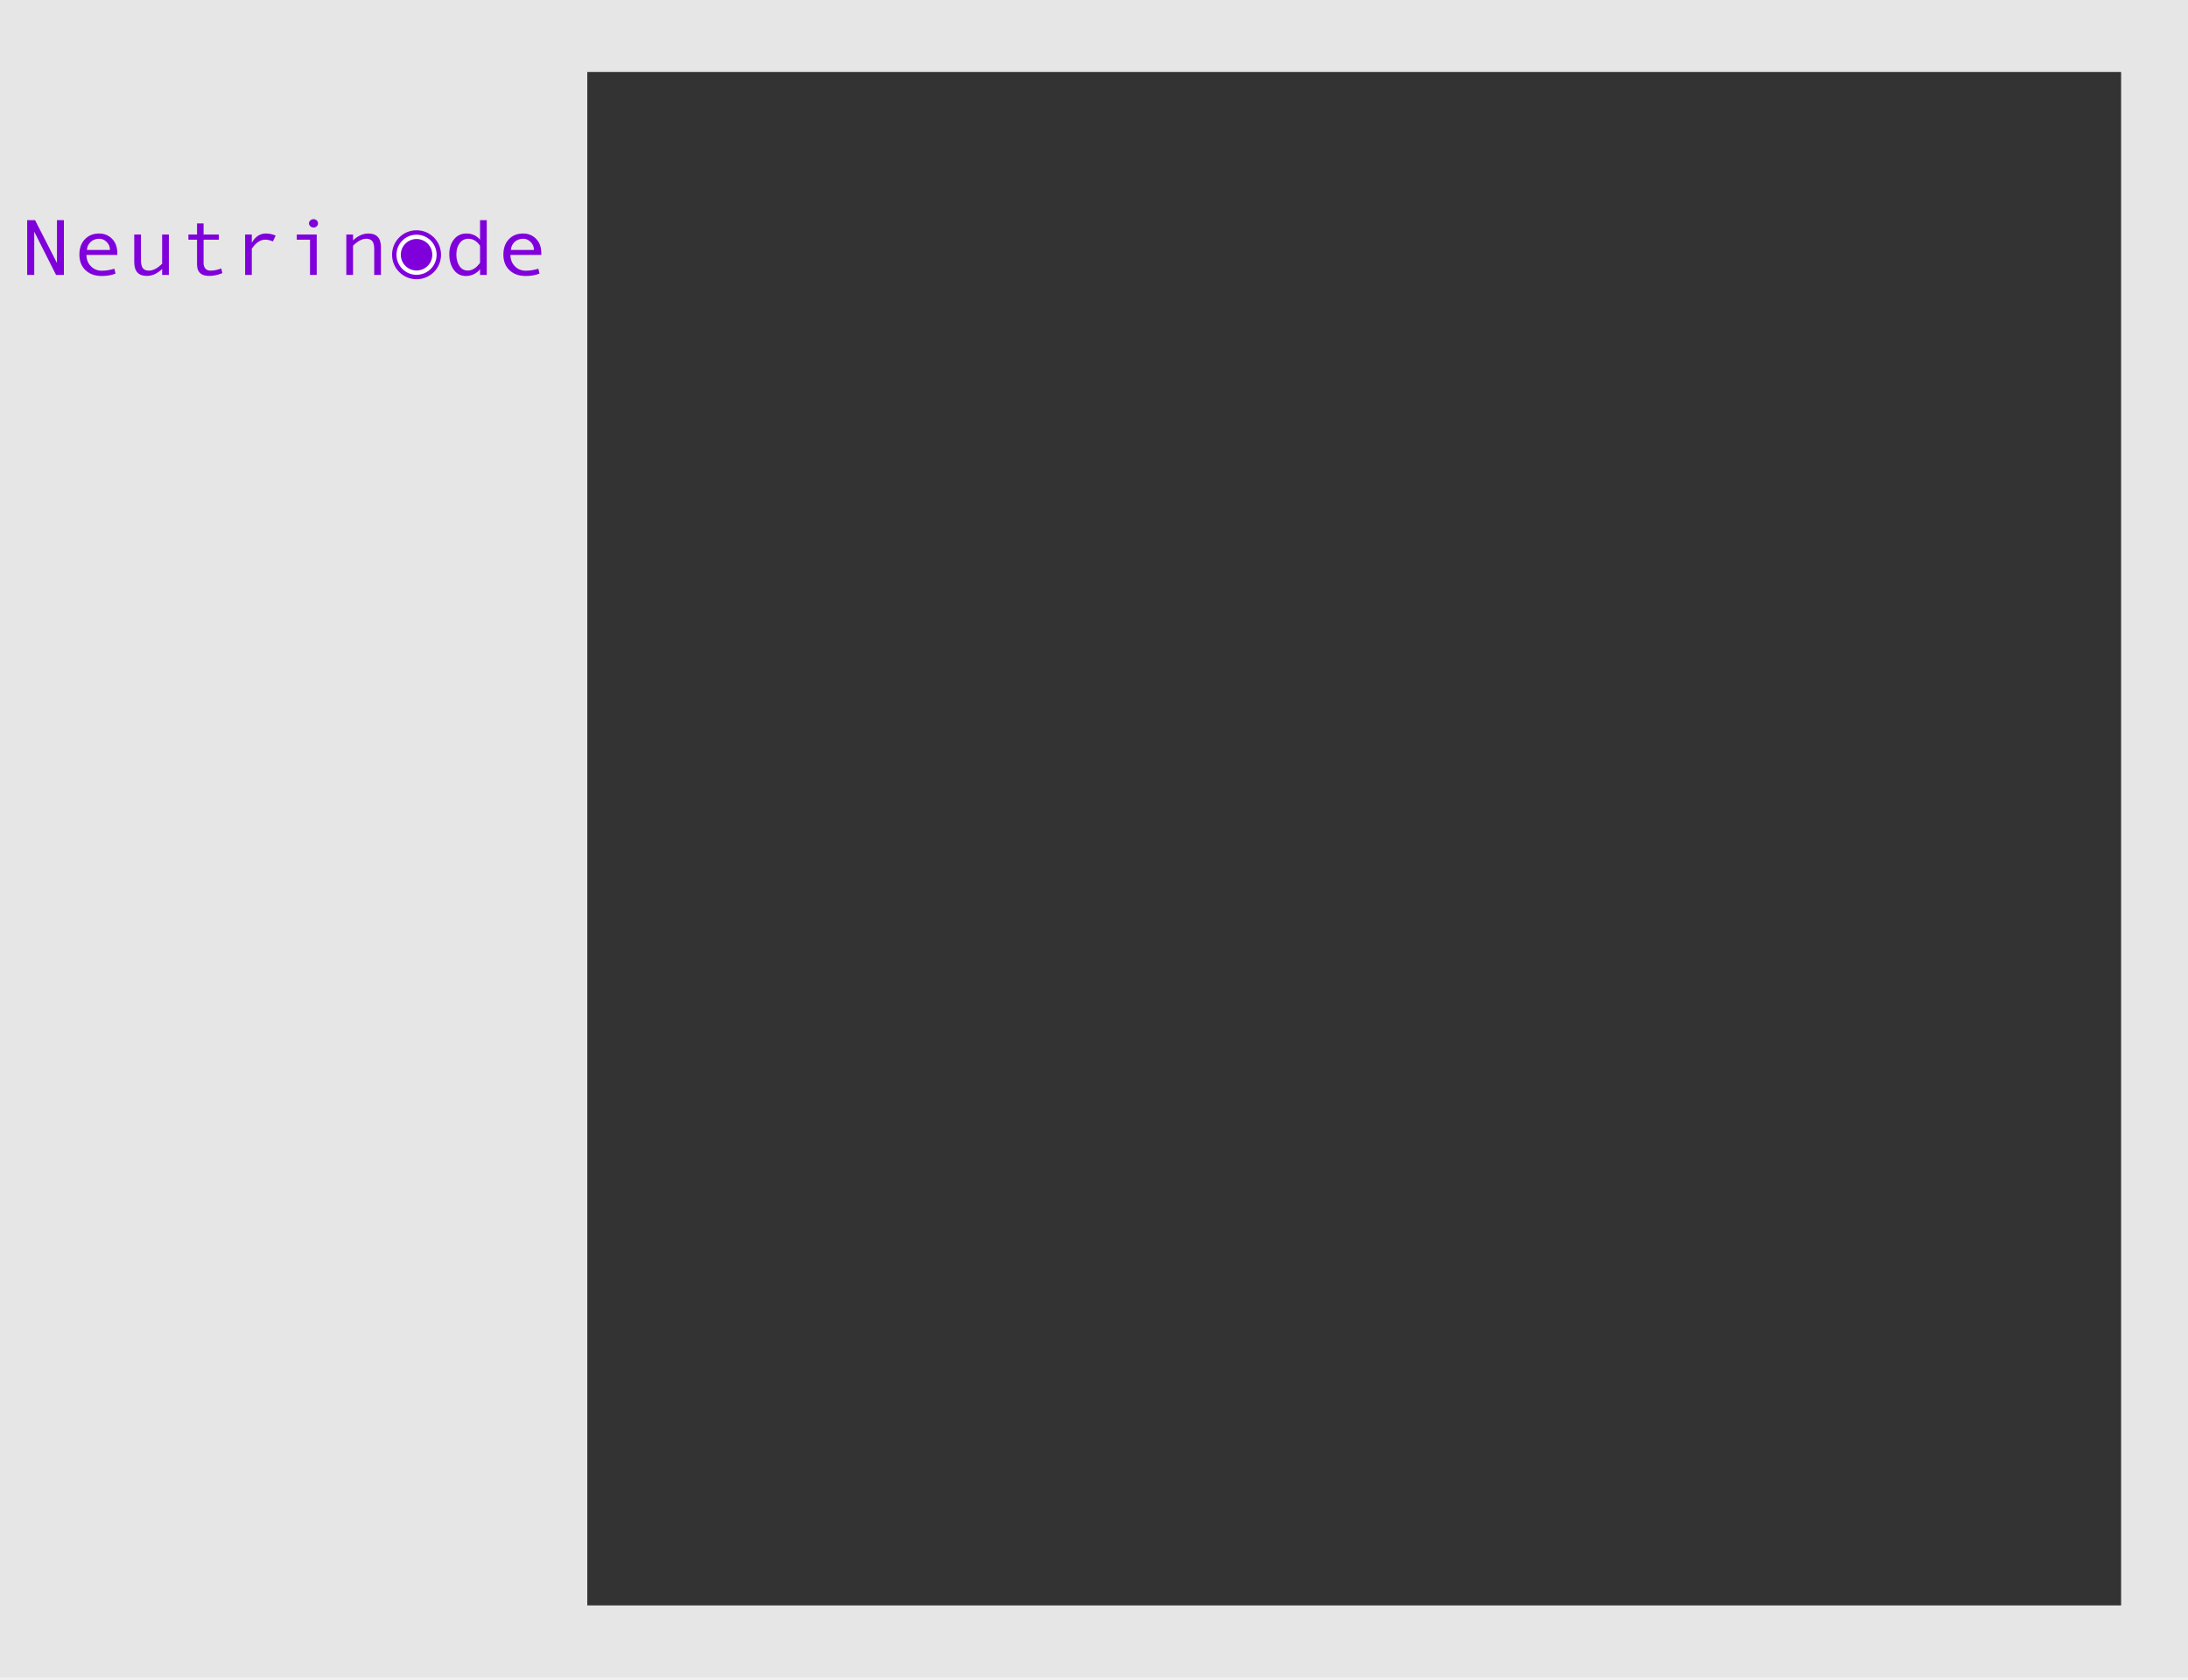
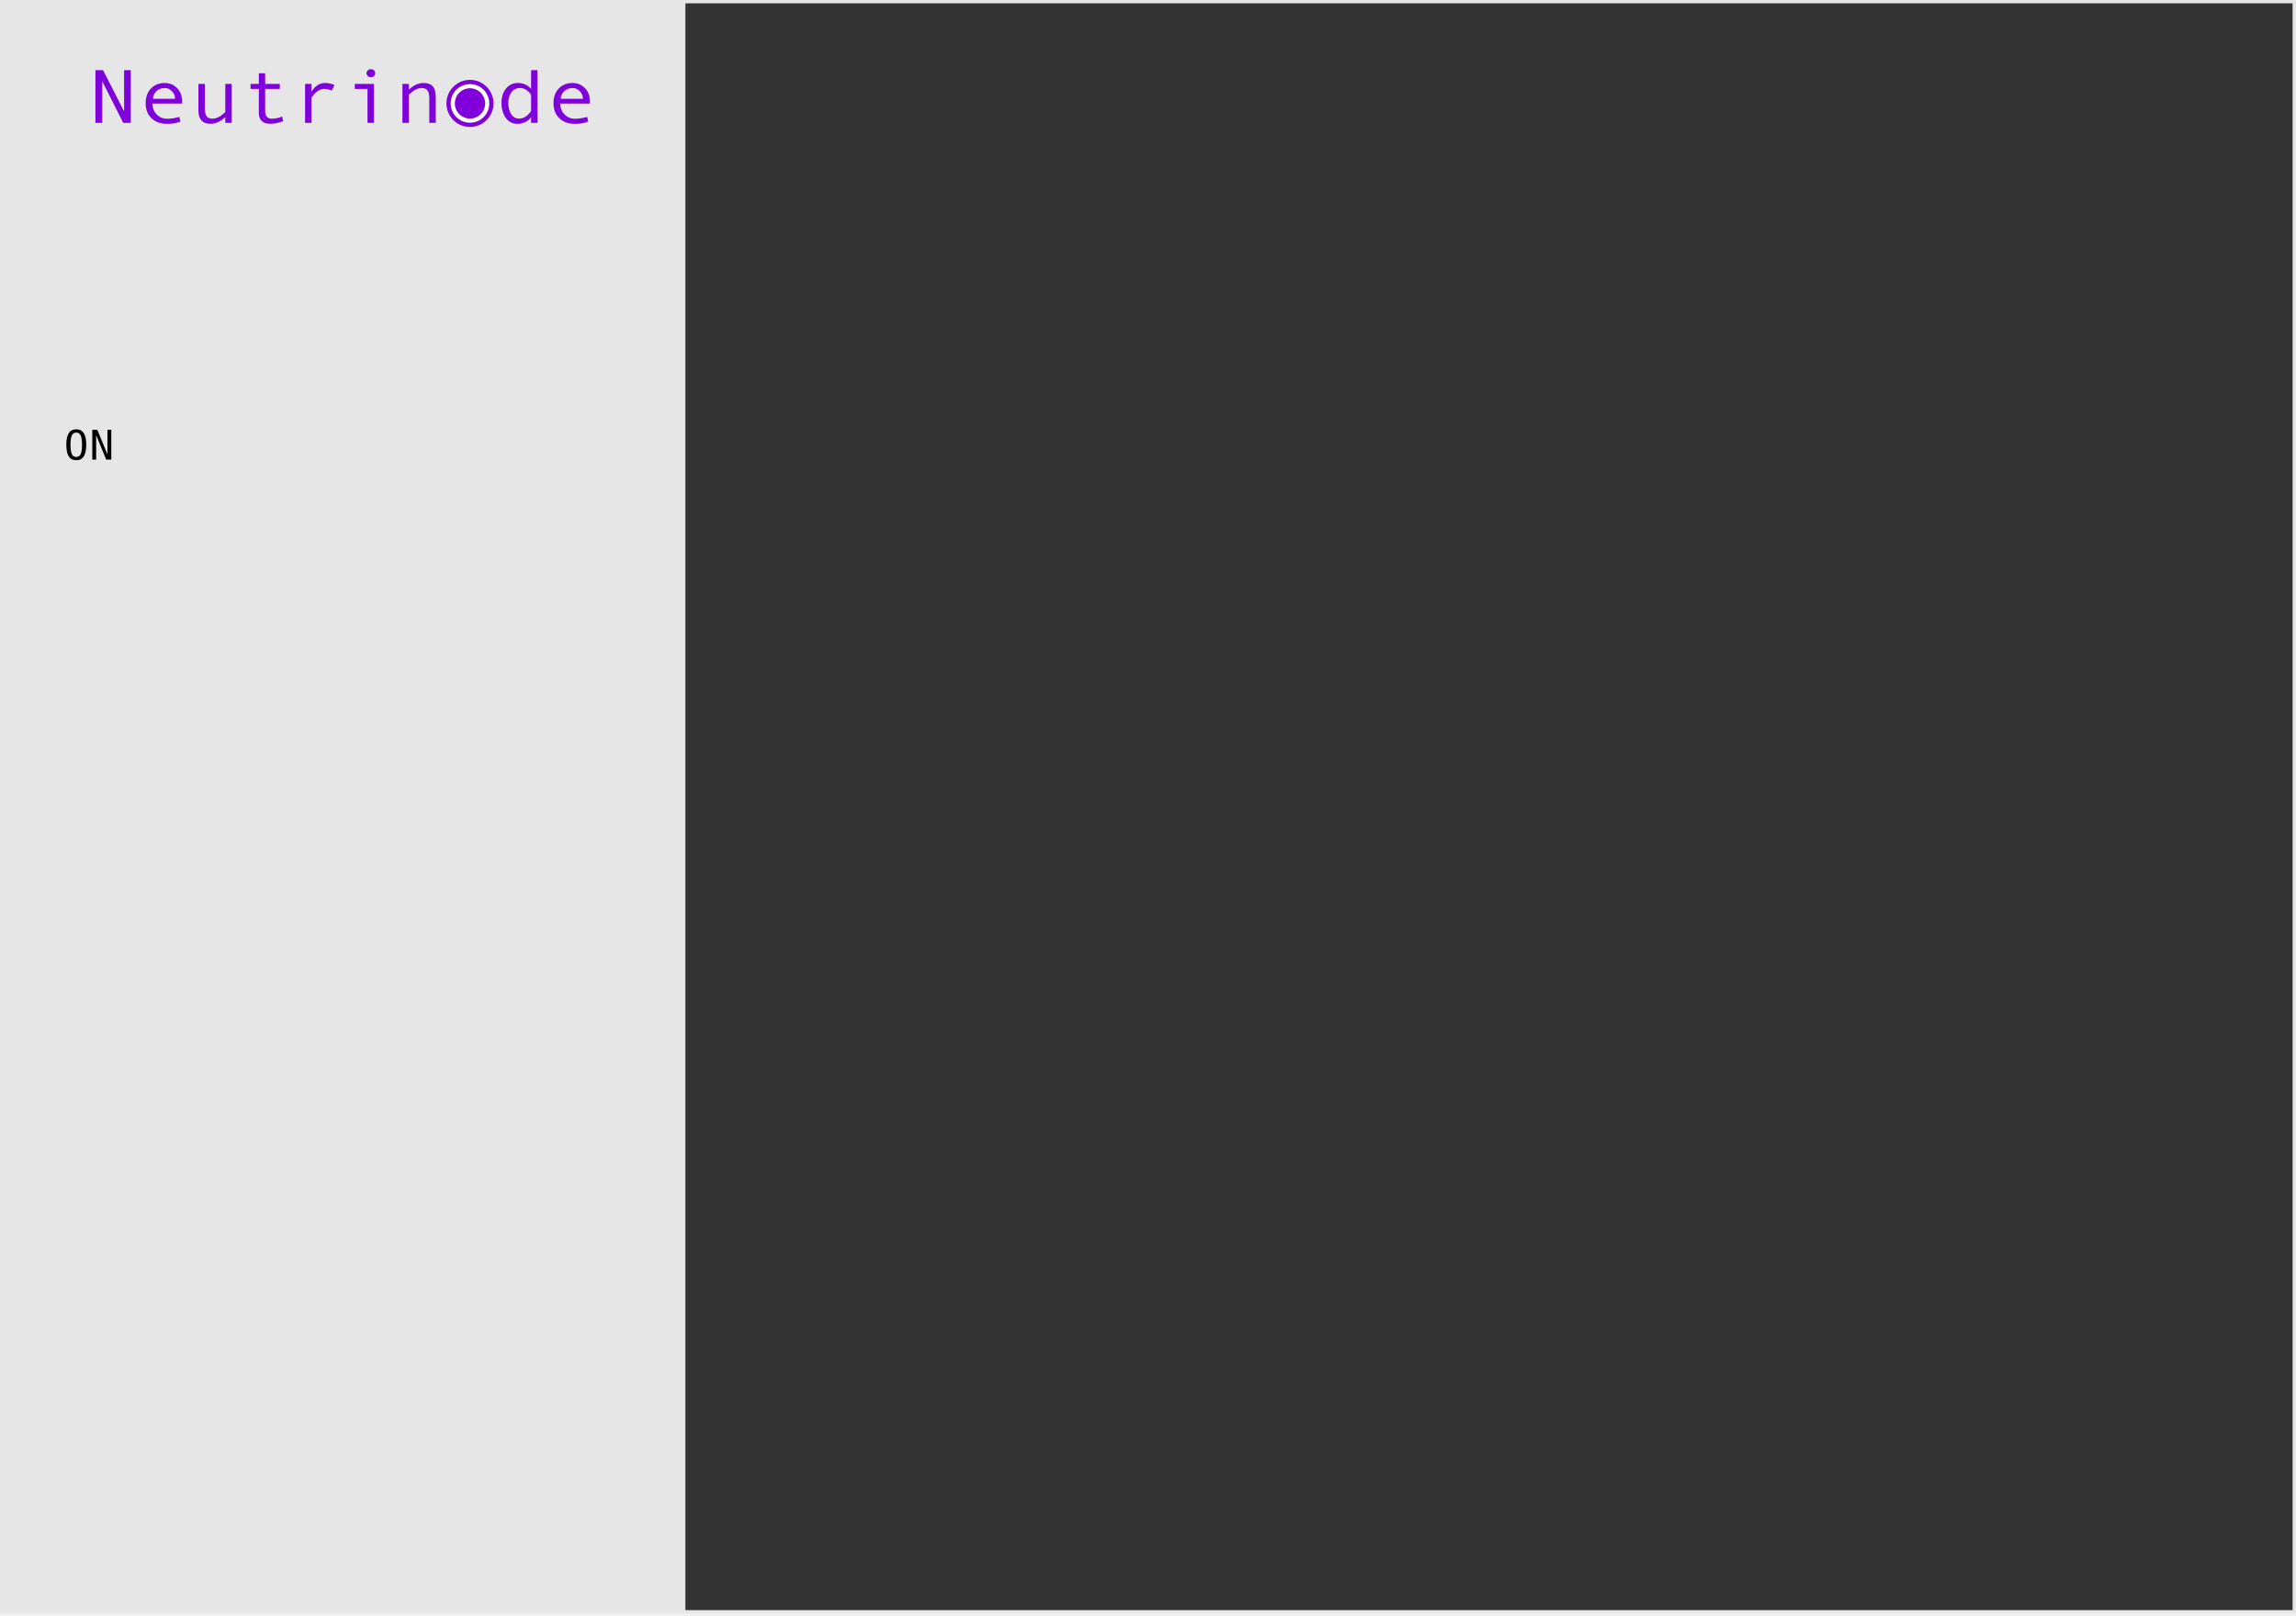
- <svg xmlns="http://www.w3.org/2000/svg" width="100%" height="100%" viewBox="0 0 495 380" version="1.1" xml:space="preserve" style="fill-rule:evenodd;clip-rule:evenodd;stroke-linecap:round;stroke-linejoin:round;stroke-miterlimit:1.5;">
-   <rect id="Neutrinode" x="0" y="0" width="495" height="379.559" style="fill:none;" />
+ <svg xmlns="http://www.w3.org/2000/svg" width="100%" height="100%" viewBox="0 0 540 380" version="1.1" xml:space="preserve" style="fill-rule:evenodd;clip-rule:evenodd;stroke-linecap:round;stroke-linejoin:round;stroke-miterlimit:1.5;">
+   <rect id="Neutrinode" x="0" y="0" width="540" height="379.559" style="fill:none;" />
  <clipPath id="_clip1">
-     <rect x="0" y="0" width="495" height="379.559" />
+     <rect x="0" y="0" width="540" height="379.559" />
  </clipPath>
  <g clip-path="url(#_clip1)">
    <g id="Layer1">
-       <rect id="background" x="-9.15" y="-7.016" width="513.301" height="393.592" style="fill:#e6e6e6;" />
-       <path d="M504.15,-7.016l-513.3,-0l-0,393.591l513.3,0l0,-393.591Zm-512.3,1l-0,391.591l511.3,0l0,-391.591l-511.3,-0Z" style="fill:#646464;" />
-       <rect id="rect" x="132.865" y="16.28" width="347" height="347" style="fill:#333;" />
+       <rect id="background" x="-9.15" y="-7.016" width="557.155" height="393.592" style="fill:#e6e6e6;" />
+       <path d="M548.005,-7.016l-557.155,-0l-0,393.591l557.155,0l-0,-393.591Zm-556.155,1l-0,391.591l555.155,0l-0,-391.591l-555.155,-0Z" style="fill:#646464;" />
+       <rect id="rect" x="161.2" y="0.78" width="378" height="378" style="fill:#333;" />
      <g>
-         <path d="M14.459,62.216l-1.776,-0l-4.936,-9.791l-0,9.791l-1.6,-0l-0,-12.402l1.785,0l4.956,9.704l0,-9.704l1.571,0l-0,12.402Z" style="fill:#8000db;fill-rule:nonzero;" />
-         <path d="M26.537,57.681l-6.976,-0c0,1.037 0.333,1.892 1,2.566c0.667,0.674 1.485,1.011 2.454,1.011c0.923,-0 1.876,-0.15 2.858,-0.448l0.264,1.098c-0.898,0.364 -1.945,0.545 -3.142,0.545c-1.509,0 -2.725,-0.436 -3.648,-1.309c-0.924,-0.873 -1.386,-2.051 -1.386,-3.534c0,-1.453 0.415,-2.611 1.244,-3.476c0.829,-0.864 1.901,-1.296 3.215,-1.296c1.17,-0 2.149,0.401 2.936,1.204c0.787,0.803 1.181,1.872 1.181,3.208l-0,0.431Zm-1.659,-1.117c0,-0.714 -0.247,-1.316 -0.741,-1.806c-0.495,-0.489 -1.048,-0.734 -1.659,-0.734c-0.787,0 -1.439,0.235 -1.956,0.704c-0.517,0.468 -0.805,1.081 -0.863,1.836l5.219,0Z" style="fill:#8000db;fill-rule:nonzero;" />
-         <path d="M38.205,62.216l-1.522,-0l-0,-1.354c-1.093,1.049 -2.244,1.574 -3.454,1.574c-1.906,-0 -2.858,-1.04 -2.858,-3.121l-0,-6.257l1.522,-0l-0,5.862c-0,0.779 0.136,1.361 0.409,1.745c0.273,0.383 0.735,0.575 1.386,0.575c0.93,0 1.928,-0.521 2.995,-1.564l-0,-6.618l1.522,-0l-0,9.158Z" style="fill:#8000db;fill-rule:nonzero;" />
-         <path d="M50.312,61.803c-1.022,0.422 -2.026,0.633 -3.015,0.633c-1.815,-0 -2.722,-0.865 -2.722,-2.593l0,-5.599l-1.951,0l-0,-1.186l1.951,-0l0,-2.505l1.483,-0l0,2.505l3.454,-0l-0,1.186l-3.454,0l0,5.238c0,0.557 0.137,0.989 0.41,1.297c0.273,0.307 0.644,0.461 1.112,0.461c0.832,0 1.655,-0.167 2.468,-0.501l0.264,1.064Z" style="fill:#8000db;fill-rule:nonzero;" />
-         <path d="M62.36,53.304l-0.615,1.318c-0.669,-0.264 -1.248,-0.395 -1.736,-0.395c-0.449,-0 -0.888,0.115 -1.317,0.347c-0.429,0.231 -0.824,0.562 -1.185,0.993c-0.361,0.431 -0.542,0.672 -0.542,0.725l0,5.924l-1.512,-0l-0,-9.158l1.512,-0l0,1.854c0.813,-1.383 1.867,-2.074 3.161,-2.074c0.767,-0 1.512,0.155 2.234,0.466Z" style="fill:#8000db;fill-rule:nonzero;" />
-         <path d="M70.916,49.595c0.286,-0 0.53,0.092 0.732,0.277c0.201,0.184 0.302,0.405 0.302,0.663c0,0.27 -0.099,0.495 -0.297,0.677c-0.199,0.182 -0.444,0.272 -0.737,0.272c-0.267,0 -0.502,-0.095 -0.707,-0.285c-0.205,-0.191 -0.308,-0.412 -0.308,-0.664c0,-0.252 0.103,-0.471 0.308,-0.659c0.205,-0.187 0.44,-0.281 0.707,-0.281Zm0.741,12.621l-1.521,-0l-0,-7.972l-2.996,0l0,-1.186l4.517,-0l0,9.158Z" style="fill:#8000db;fill-rule:nonzero;" />
-         <path d="M86.184,62.216l-1.522,-0l-0,-5.871c-0,-0.815 -0.145,-1.405 -0.434,-1.771c-0.29,-0.366 -0.743,-0.55 -1.361,-0.55c-0.93,0 -1.929,0.522 -2.995,1.565l-0,6.627l-1.522,-0l-0,-9.158l1.522,-0l-0,1.344c1.093,-1.043 2.244,-1.564 3.453,-1.564c1.906,-0 2.859,1.037 2.859,3.111l-0,6.267Z" style="fill:#8000db;fill-rule:nonzero;" />
-         <path d="M94.232,52.838c1.399,-0 2.511,0.439 3.337,1.318c0.826,0.879 1.239,2.036 1.239,3.472c-0,1.447 -0.413,2.613 -1.239,3.498c-0.826,0.885 -1.938,1.327 -3.337,1.327c-1.404,0 -2.518,-0.441 -3.341,-1.323c-0.823,-0.881 -1.234,-2.049 -1.234,-3.502c-0,-1.441 0.413,-2.6 1.239,-3.476c0.826,-0.876 1.938,-1.314 3.336,-1.314Zm0,8.42c0.924,-0 1.652,-0.352 2.186,-1.055c0.533,-0.703 0.8,-1.555 0.8,-2.557c-0,-1.055 -0.264,-1.922 -0.79,-2.602c-0.527,-0.68 -1.259,-1.02 -2.196,-1.02c-0.943,0 -1.674,0.336 -2.195,1.007c-0.52,0.671 -0.78,1.542 -0.78,2.615c-0,1.019 0.263,1.876 0.79,2.57c0.527,0.695 1.255,1.042 2.185,1.042Z" style="fill:#8000db;fill-rule:nonzero;" />
-         <path d="M110.125,62.216l-1.522,-0l-0,-1.318c-0.312,0.451 -0.759,0.823 -1.342,1.116c-0.582,0.293 -1.195,0.439 -1.839,0.439c-1.164,0 -2.084,-0.467 -2.76,-1.402c-0.677,-0.934 -1.015,-2.119 -1.015,-3.555c-0,-1.342 0.353,-2.453 1.058,-3.335c0.706,-0.882 1.641,-1.323 2.805,-1.323c1.282,-0 2.312,0.469 3.093,1.406l-0,-4.43l1.522,0l-0,12.402Zm-1.522,-2.804l-0,-3.806c-0.729,-1.054 -1.607,-1.582 -2.634,-1.582c-0.839,0 -1.503,0.336 -1.99,1.007c-0.488,0.671 -0.732,1.519 -0.732,2.544c-0,1.055 0.229,1.927 0.688,2.615c0.458,0.688 1.087,1.033 1.887,1.033c0.384,-0 0.771,-0.094 1.161,-0.282c0.391,-0.187 0.758,-0.468 1.103,-0.843c0.345,-0.375 0.517,-0.604 0.517,-0.686Z" style="fill:#8000db;fill-rule:nonzero;" />
-         <path d="M122.456,57.681l-6.975,-0c-0,1.037 0.333,1.892 1,2.566c0.666,0.674 1.484,1.011 2.453,1.011c0.924,-0 1.877,-0.15 2.859,-0.448l0.263,1.098c-0.897,0.364 -1.944,0.545 -3.141,0.545c-1.509,0 -2.725,-0.436 -3.649,-1.309c-0.923,-0.873 -1.385,-2.051 -1.385,-3.534c-0,-1.453 0.414,-2.611 1.244,-3.476c0.829,-0.864 1.9,-1.296 3.214,-1.296c1.171,-0 2.15,0.401 2.937,1.204c0.787,0.803 1.18,1.872 1.18,3.208l0,0.431Zm-1.658,-1.117c-0,-0.714 -0.247,-1.316 -0.742,-1.806c-0.494,-0.489 -1.047,-0.734 -1.658,-0.734c-0.787,0 -1.439,0.235 -1.956,0.704c-0.517,0.468 -0.805,1.081 -0.864,1.836l5.22,0Z" style="fill:#8000db;fill-rule:nonzero;" />
+         <path d="M30.757,28.901l-1.775,-0l-4.937,-9.791l0,9.791l-1.6,-0l0,-12.402l1.786,0l4.956,9.703l-0,-9.703l1.57,0l0,12.402Z" style="fill:#8000db;fill-rule:nonzero;" />
+         <path d="M42.835,24.365l-6.975,0c-0,1.038 0.333,1.893 1,2.567c0.666,0.674 1.484,1.011 2.453,1.011c0.924,-0 1.877,-0.15 2.859,-0.449l0.263,1.099c-0.897,0.363 -1.945,0.545 -3.141,0.545c-1.509,-0 -2.725,-0.437 -3.649,-1.31c-0.924,-0.873 -1.385,-2.05 -1.385,-3.533c-0,-1.453 0.414,-2.612 1.244,-3.476c0.829,-0.864 1.9,-1.296 3.214,-1.296c1.171,-0 2.15,0.401 2.937,1.204c0.787,0.803 1.18,1.872 1.18,3.208l0,0.43Zm-1.658,-1.116c-0,-0.715 -0.248,-1.317 -0.742,-1.806c-0.494,-0.489 -1.047,-0.734 -1.658,-0.734c-0.787,0 -1.439,0.235 -1.956,0.703c-0.517,0.469 -0.805,1.081 -0.864,1.837l5.22,0Z" style="fill:#8000db;fill-rule:nonzero;" />
+         <path d="M54.503,28.901l-1.522,-0l0,-1.354c-1.092,1.049 -2.244,1.573 -3.453,1.573c-1.906,0 -2.859,-1.04 -2.859,-3.12l0,-6.258l1.522,0l0,5.863c0,0.779 0.137,1.361 0.41,1.744c0.273,0.384 0.735,0.576 1.385,0.576c0.93,0 1.929,-0.521 2.995,-1.564l0,-6.619l1.522,0l0,9.159Z" style="fill:#8000db;fill-rule:nonzero;" />
+         <path d="M66.61,28.488c-1.021,0.421 -2.026,0.632 -3.014,0.632c-1.815,0 -2.722,-0.864 -2.722,-2.592l-0,-5.599l-1.952,-0l0,-1.187l1.952,0l-0,-2.504l1.483,-0l-0,2.504l3.453,0l0,1.187l-3.453,-0l-0,5.238c-0,0.557 0.136,0.989 0.409,1.297c0.273,0.307 0.644,0.461 1.112,0.461c0.833,0 1.656,-0.167 2.469,-0.501l0.263,1.064Z" style="fill:#8000db;fill-rule:nonzero;" />
+         <path d="M78.659,19.989l-0.615,1.318c-0.67,-0.264 -1.249,-0.396 -1.737,-0.396c-0.448,0 -0.887,0.116 -1.317,0.348c-0.429,0.231 -0.824,0.562 -1.185,0.993c-0.361,0.43 -0.541,0.672 -0.541,0.725l-0,5.924l-1.513,-0l0,-9.159l1.513,0l-0,1.855c0.813,-1.383 1.866,-2.074 3.16,-2.074c0.768,-0 1.513,0.155 2.235,0.466Z" style="fill:#8000db;fill-rule:nonzero;" />
+         <path d="M87.214,16.28c0.287,-0 0.531,0.092 0.732,0.276c0.202,0.185 0.303,0.406 0.303,0.664c-0,0.269 -0.1,0.495 -0.298,0.677c-0.198,0.181 -0.444,0.272 -0.737,0.272c-0.266,0 -0.502,-0.095 -0.707,-0.285c-0.205,-0.191 -0.307,-0.412 -0.307,-0.664c-0,-0.252 0.102,-0.472 0.307,-0.659c0.205,-0.188 0.441,-0.281 0.707,-0.281Zm0.742,12.621l-1.522,-0l0,-7.972l-2.995,-0l-0,-1.187l4.517,0l-0,9.159Z" style="fill:#8000db;fill-rule:nonzero;" />
+         <path d="M102.482,28.901l-1.522,-0l0,-5.871c0,-0.815 -0.144,-1.405 -0.434,-1.771c-0.289,-0.367 -0.743,-0.55 -1.361,-0.55c-0.93,0 -1.928,0.522 -2.995,1.565l0,6.627l-1.522,-0l0,-9.159l1.522,0l0,1.345c1.093,-1.043 2.244,-1.564 3.454,-1.564c1.906,-0 2.858,1.037 2.858,3.111l0,6.267Z" style="fill:#8000db;fill-rule:nonzero;" />
+         <path d="M110.531,19.523c1.398,-0 2.51,0.439 3.336,1.318c0.826,0.879 1.239,2.036 1.239,3.472c0,1.447 -0.413,2.613 -1.239,3.498c-0.826,0.885 -1.938,1.327 -3.336,1.327c-1.405,-0 -2.519,-0.441 -3.341,-1.323c-0.823,-0.882 -1.235,-2.049 -1.235,-3.502c0,-1.442 0.413,-2.6 1.239,-3.476c0.826,-0.876 1.939,-1.314 3.337,-1.314Zm-0,8.42c0.924,-0 1.652,-0.352 2.185,-1.055c0.534,-0.703 0.8,-1.556 0.8,-2.558c0,-1.054 -0.263,-1.922 -0.79,-2.601c-0.527,-0.68 -1.258,-1.02 -2.195,-1.02c-0.943,0 -1.675,0.336 -2.195,1.007c-0.52,0.67 -0.781,1.542 -0.781,2.614c0,1.02 0.264,1.877 0.791,2.571c0.526,0.694 1.255,1.042 2.185,1.042Z" style="fill:#8000db;fill-rule:nonzero;" />
+         <path d="M126.423,28.901l-1.522,-0l0,-1.319c-0.312,0.451 -0.759,0.824 -1.341,1.116c-0.582,0.293 -1.195,0.44 -1.839,0.44c-1.164,-0 -2.085,-0.467 -2.761,-1.402c-0.676,-0.934 -1.015,-2.12 -1.015,-3.555c0,-1.342 0.353,-2.454 1.059,-3.336c0.706,-0.881 1.641,-1.322 2.805,-1.322c1.281,-0 2.312,0.468 3.092,1.406l0,-4.43l1.522,0l0,12.402Zm-1.522,-2.804l0,-3.806c-0.728,-1.054 -1.606,-1.582 -2.634,-1.582c-0.839,0 -1.502,0.336 -1.99,1.007c-0.488,0.67 -0.732,1.519 -0.732,2.544c0,1.055 0.23,1.926 0.688,2.615c0.459,0.688 1.088,1.032 1.888,1.032c0.384,0 0.771,-0.093 1.161,-0.281c0.39,-0.187 0.758,-0.469 1.102,-0.844c0.345,-0.375 0.517,-0.603 0.517,-0.685Z" style="fill:#8000db;fill-rule:nonzero;" />
+         <path d="M138.755,24.365l-6.976,0c0,1.038 0.334,1.893 1,2.567c0.667,0.674 1.485,1.011 2.454,1.011c0.923,-0 1.876,-0.15 2.858,-0.449l0.264,1.099c-0.898,0.363 -1.945,0.545 -3.142,0.545c-1.509,-0 -2.725,-0.437 -3.648,-1.31c-0.924,-0.873 -1.386,-2.05 -1.386,-3.533c0,-1.453 0.415,-2.612 1.244,-3.476c0.829,-0.864 1.901,-1.296 3.215,-1.296c1.17,-0 2.149,0.401 2.936,1.204c0.787,0.803 1.181,1.872 1.181,3.208l-0,0.43Zm-1.659,-1.116c0,-0.715 -0.247,-1.317 -0.741,-1.806c-0.495,-0.489 -1.047,-0.734 -1.659,-0.734c-0.787,0 -1.439,0.235 -1.956,0.703c-0.517,0.469 -0.805,1.081 -0.863,1.837l5.219,0Z" style="fill:#8000db;fill-rule:nonzero;" />
        <g id="TinyPurpleButton">
-           <circle id="PurpleButton" cx="94.237" cy="57.646" r="5.04" style="fill:#fff;stroke:#8000db;stroke-width:1px;" />
-           <circle id="PurpleButton1" cx="94.237" cy="57.646" r="3.563" style="fill:#8000db;" />
+           <circle id="PurpleButton" cx="110.536" cy="24.33" r="5.04" style="fill:#fff;stroke:#8000db;stroke-width:1px;" />
+           <circle id="PurpleButton1" cx="110.536" cy="24.33" r="3.563" style="fill:#8000db;" />
        </g>
      </g>
+       <text x="15.049px" y="108.119px" style="font-family:'AndaleMono', 'Andale Mono', monospace;font-size:9.596px;">O<tspan x="21.05px " y="108.119px ">N</tspan>
+       </text>
    </g>
  </g>
</svg>
